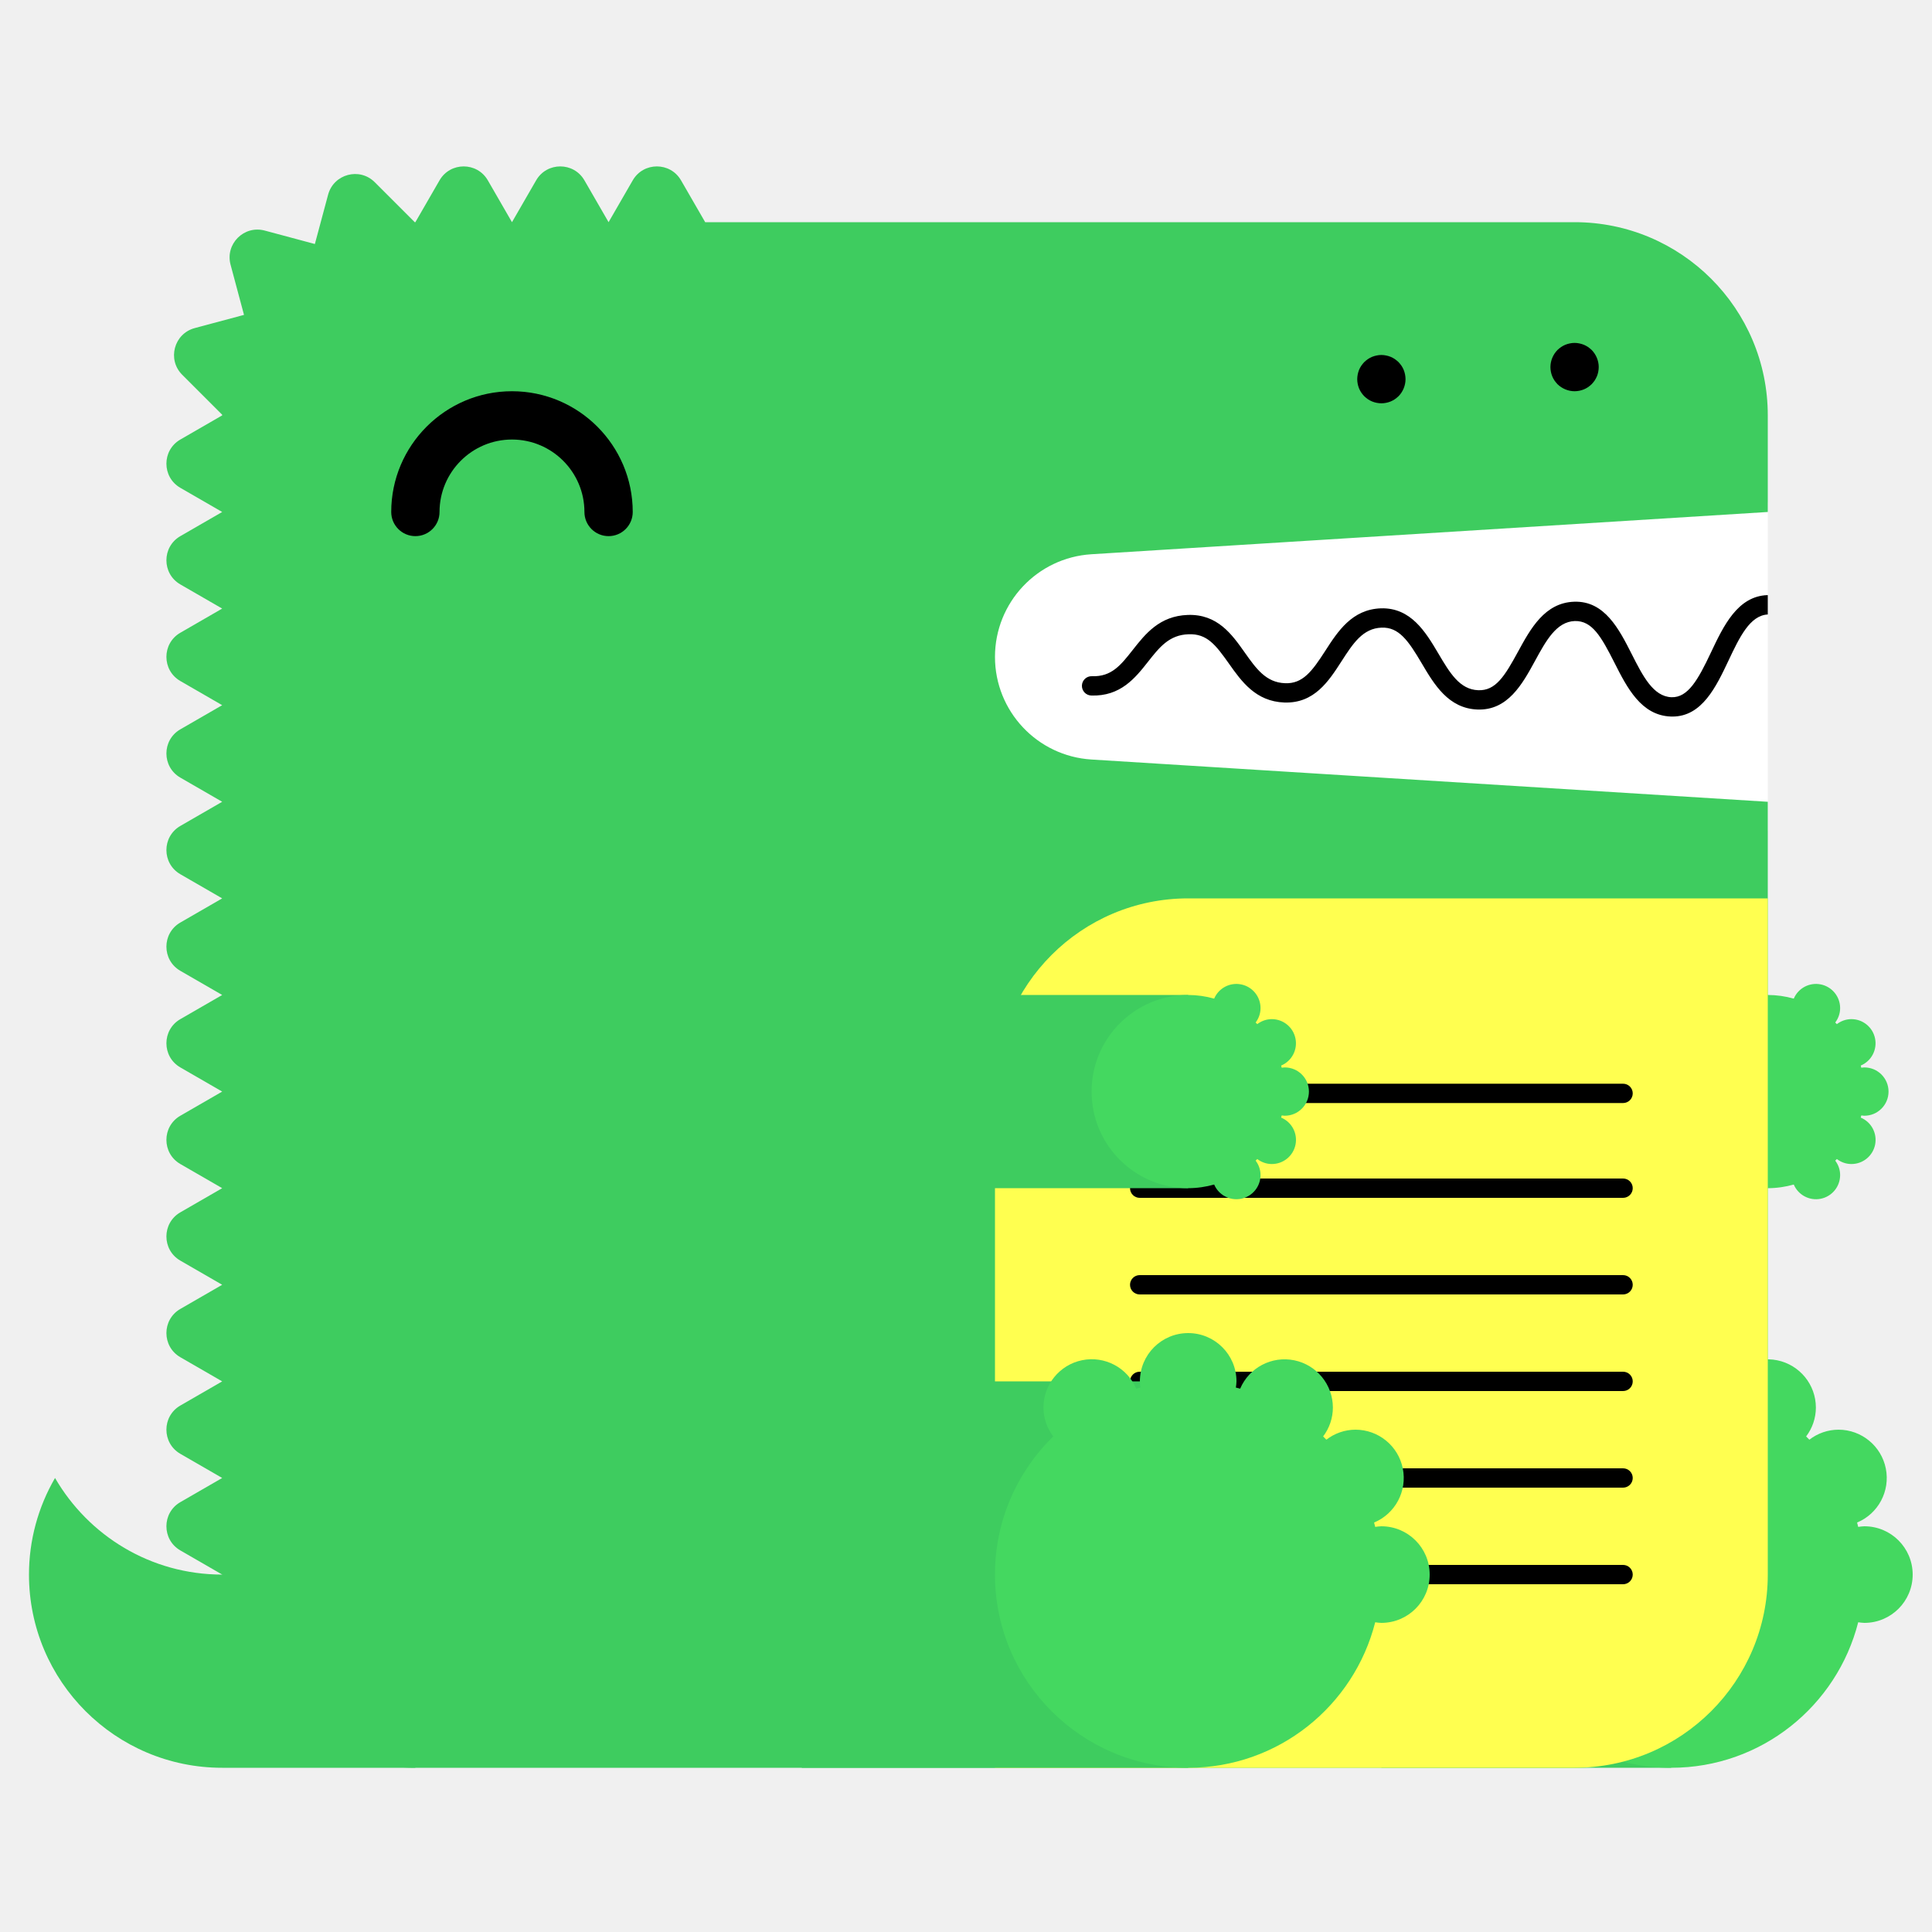
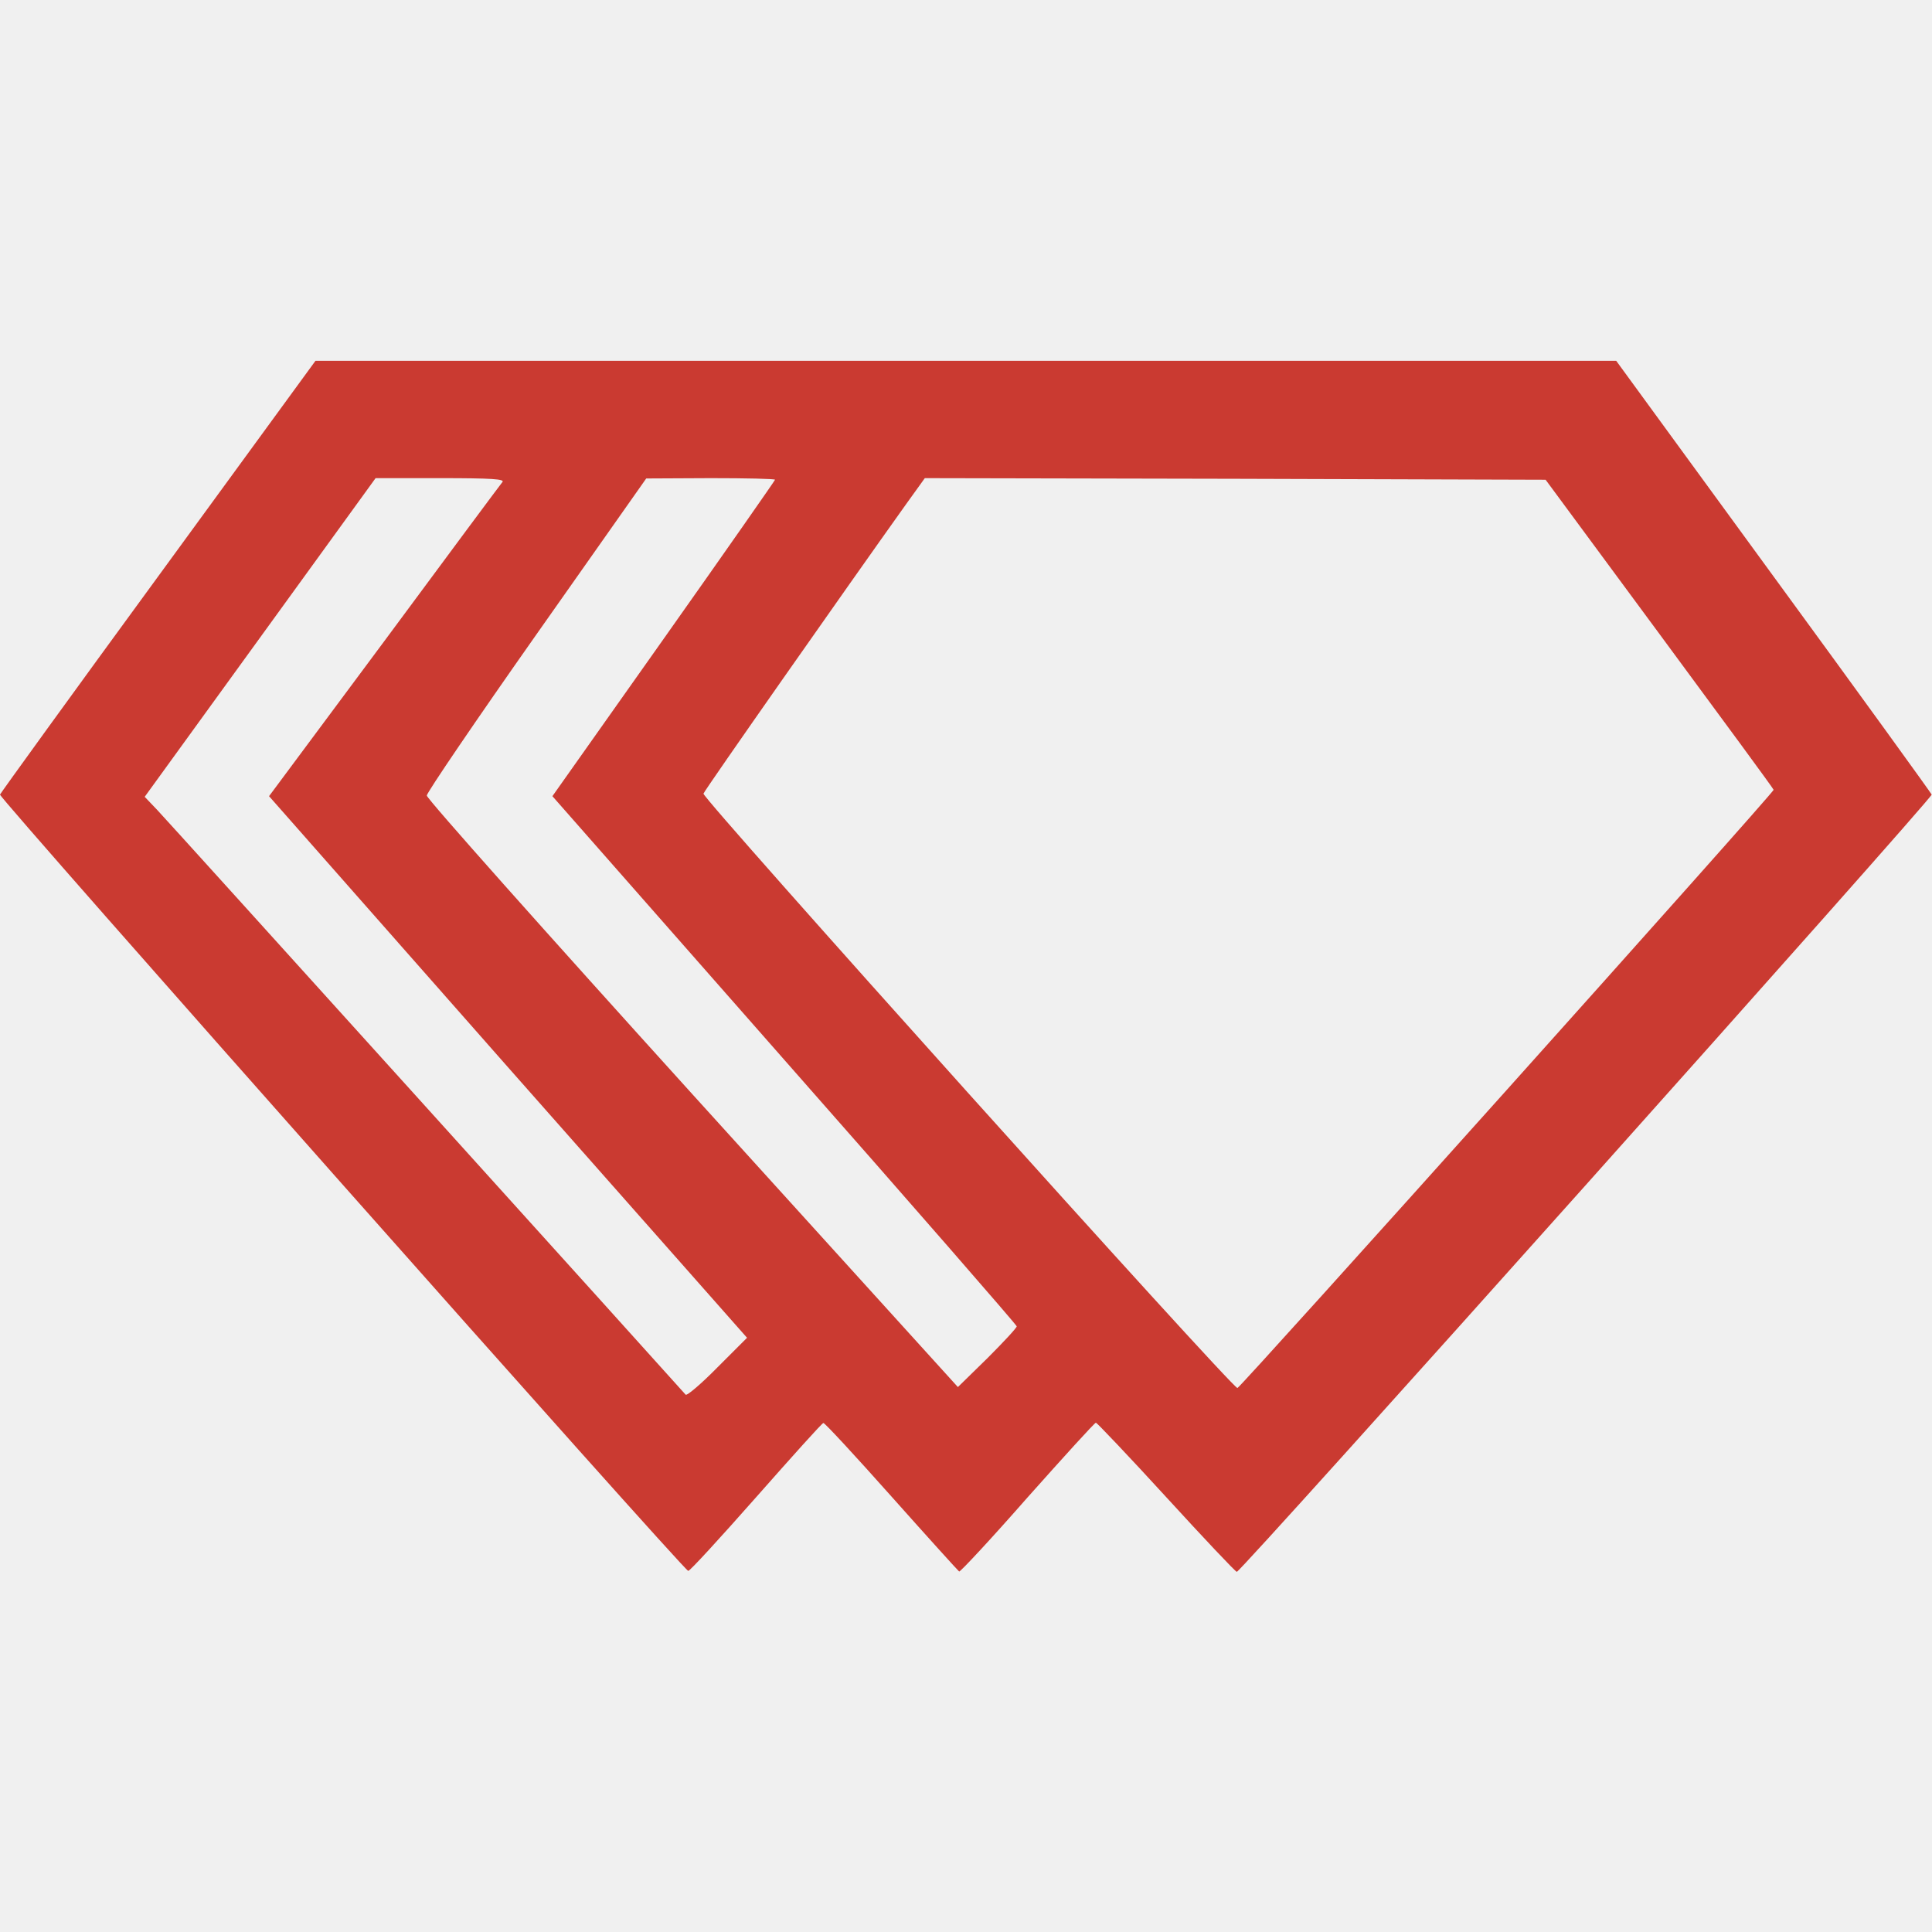
- <svg xmlns="http://www.w3.org/2000/svg" width="200" height="200" viewBox="0 0 200 200">
-   <g fill="none" fill-rule="evenodd">
-     <path fill="#FFF" d="M99 52h84v34H99z" />
-     <path d="M23 163c-7.398 0-13.843-4.027-17.303-10A19.886 19.886 0 0 0 3 163c0 11.046 8.954 20 20 20h20v-20H23z" fill="#3ECC5F" />
-     <path d="M112.98 57.376L183 53V43c0-11.046-8.954-20-20-20H73l-2.5-4.33c-1.112-1.925-3.889-1.925-5 0L63 23l-2.5-4.33c-1.111-1.925-3.889-1.925-5 0L53 23l-2.5-4.33c-1.111-1.925-3.889-1.925-5 0L43 23c-.022 0-.042.003-.065.003l-4.142-4.141c-1.57-1.571-4.252-.853-4.828 1.294l-1.369 5.104-5.192-1.392c-2.148-.575-4.111 1.389-3.535 3.536l1.39 5.193-5.102 1.367c-2.148.576-2.867 3.259-1.296 4.83l4.142 4.142c0 .021-.003.042-.003.064l-4.33 2.5c-1.925 1.111-1.925 3.889 0 5L23 53l-4.33 2.5c-1.925 1.111-1.925 3.889 0 5L23 63l-4.33 2.5c-1.925 1.111-1.925 3.889 0 5L23 73l-4.33 2.5c-1.925 1.111-1.925 3.889 0 5L23 83l-4.33 2.5c-1.925 1.111-1.925 3.889 0 5L23 93l-4.33 2.5c-1.925 1.111-1.925 3.889 0 5L23 103l-4.33 2.5c-1.925 1.111-1.925 3.889 0 5L23 113l-4.33 2.5c-1.925 1.111-1.925 3.889 0 5L23 123l-4.33 2.5c-1.925 1.111-1.925 3.889 0 5L23 133l-4.33 2.5c-1.925 1.111-1.925 3.889 0 5L23 143l-4.33 2.5c-1.925 1.111-1.925 3.889 0 5L23 153l-4.33 2.5c-1.925 1.111-1.925 3.889 0 5L23 163c0 11.046 8.954 20 20 20h120c11.046 0 20-8.954 20-20V83l-70.02-4.376A10.645 10.645 0 0 1 103 68c0-5.621 4.37-10.273 9.98-10.624" fill="#3ECC5F" />
-     <path fill="#3ECC5F" d="M143 183h30v-40h-30z" />
-     <path d="M193 158c-.219 0-.428.037-.639.064-.038-.15-.074-.301-.116-.451A5 5 0 0 0 190.32 148a4.96 4.96 0 0 0-3.016 1.036 26.531 26.531 0 0 0-.335-.336 4.955 4.955 0 0 0 1.011-2.987 5 5 0 0 0-9.599-1.959c-.148-.042-.297-.077-.445-.115.027-.211.064-.42.064-.639a5 5 0 0 0-5-5 5 5 0 0 0-5 5c0 .219.037.428.064.639-.148.038-.297.073-.445.115a4.998 4.998 0 0 0-9.599 1.959c0 1.125.384 2.151 1.011 2.987-3.717 3.632-6.031 8.693-6.031 14.3 0 11.046 8.954 20 20 20 9.339 0 17.16-6.41 19.361-15.064.211.027.42.064.639.064a5 5 0 0 0 5-5 5 5 0 0 0-5-5" fill="#44D860" />
-     <path fill="#3ECC5F" d="M153 123h30v-20h-30z" />
-     <path d="M193 115.5a2.5 2.5 0 1 0 0-5c-.109 0-.214.019-.319.032-.02-.075-.037-.15-.058-.225a2.501 2.501 0 0 0-.963-4.807c-.569 0-1.088.197-1.508.518a6.653 6.653 0 0 0-.168-.168c.314-.417.506-.931.506-1.494a2.5 2.5 0 0 0-4.8-.979A9.987 9.987 0 0 0 183 103c-5.522 0-10 4.478-10 10s4.478 10 10 10c.934 0 1.833-.138 2.69-.377a2.5 2.5 0 0 0 4.8-.979c0-.563-.192-1.077-.506-1.494.057-.055.113-.111.168-.168.42.321.939.518 1.508.518a2.5 2.5 0 0 0 .963-4.807c.021-.074.038-.15.058-.225.105.013.21.032.319.032" fill="#44D860" />
-     <path d="M63 55.5a2.5 2.5 0 0 1-2.5-2.5c0-4.136-3.364-7.5-7.5-7.5s-7.5 3.364-7.5 7.5a2.5 2.5 0 1 1-5 0c0-6.893 5.607-12.5 12.5-12.5S65.5 46.107 65.5 53a2.5 2.5 0 0 1-2.5 2.5" fill="#000" />
-     <path d="M103 183h60c11.046 0 20-8.954 20-20V93h-60c-11.046 0-20 8.954-20 20v70z" fill="#FFFF50" />
-     <path d="M168.02 124h-50.04a1 1 0 1 1 0-2h50.04a1 1 0 1 1 0 2m0 20h-50.04a1 1 0 1 1 0-2h50.04a1 1 0 1 1 0 2m0 20h-50.04a1 1 0 1 1 0-2h50.04a1 1 0 1 1 0 2m0-49.814h-50.04a1 1 0 1 1 0-2h50.04a1 1 0 1 1 0 2m0 19.814h-50.04a1 1 0 1 1 0-2h50.04a1 1 0 1 1 0 2m0 20h-50.04a1 1 0 1 1 0-2h50.04a1 1 0 1 1 0 2M183 61.611c-.012 0-.022-.006-.034-.005-3.09.105-4.552 3.196-5.842 5.923-1.346 2.85-2.387 4.703-4.093 4.647-1.889-.068-2.969-2.202-4.113-4.46-1.314-2.594-2.814-5.536-5.963-5.426-3.046.104-4.513 2.794-5.807 5.167-1.377 2.528-2.314 4.065-4.121 3.994-1.927-.07-2.951-1.805-4.136-3.813-1.321-2.236-2.848-4.75-5.936-4.664-2.994.103-4.465 2.385-5.763 4.4-1.373 2.13-2.335 3.428-4.165 3.351-1.973-.07-2.992-1.51-4.171-3.177-1.324-1.873-2.816-3.993-5.895-3.89-2.928.1-4.399 1.97-5.696 3.618-1.232 1.564-2.194 2.802-4.229 2.724a1 1 0 0 0-.072 2c3.017.101 4.545-1.8 5.872-3.487 1.177-1.496 2.193-2.787 4.193-2.855 1.926-.082 2.829 1.115 4.195 3.045 1.297 1.834 2.769 3.914 5.731 4.021 3.103.104 4.596-2.215 5.918-4.267 1.182-1.834 2.202-3.417 4.15-3.484 1.793-.067 2.769 1.35 4.145 3.681 1.297 2.197 2.766 4.686 5.787 4.796 3.125.108 4.634-2.62 5.949-5.035 1.139-2.088 2.214-4.06 4.119-4.126 1.793-.042 2.728 1.595 4.111 4.33 1.292 2.553 2.757 5.445 5.825 5.556l.169.003c3.064 0 4.518-3.075 5.805-5.794 1.139-2.41 2.217-4.68 4.067-4.773v-2z" fill="#000" />
-     <path fill="#3ECC5F" d="M83 183h40v-40H83z" />
-     <path d="M143 158c-.219 0-.428.037-.639.064-.038-.15-.074-.301-.116-.451A5 5 0 0 0 140.32 148a4.96 4.96 0 0 0-3.016 1.036 26.531 26.531 0 0 0-.335-.336 4.955 4.955 0 0 0 1.011-2.987 5 5 0 0 0-9.599-1.959c-.148-.042-.297-.077-.445-.115.027-.211.064-.42.064-.639a5 5 0 0 0-5-5 5 5 0 0 0-5 5c0 .219.037.428.064.639-.148.038-.297.073-.445.115a4.998 4.998 0 0 0-9.599 1.959c0 1.125.384 2.151 1.011 2.987-3.717 3.632-6.031 8.693-6.031 14.3 0 11.046 8.954 20 20 20 9.339 0 17.16-6.41 19.361-15.064.211.027.42.064.639.064a5 5 0 0 0 5-5 5 5 0 0 0-5-5" fill="#44D860" />
-     <path fill="#3ECC5F" d="M83 123h40v-20H83z" />
-     <path d="M133 115.5a2.5 2.5 0 1 0 0-5c-.109 0-.214.019-.319.032-.02-.075-.037-.15-.058-.225a2.501 2.501 0 0 0-.963-4.807c-.569 0-1.088.197-1.508.518a6.653 6.653 0 0 0-.168-.168c.314-.417.506-.931.506-1.494a2.5 2.5 0 0 0-4.8-.979A9.987 9.987 0 0 0 123 103c-5.522 0-10 4.478-10 10s4.478 10 10 10c.934 0 1.833-.138 2.69-.377a2.5 2.5 0 0 0 4.8-.979c0-.563-.192-1.077-.506-1.494.057-.055.113-.111.168-.168.42.321.939.518 1.508.518a2.5 2.5 0 0 0 .963-4.807c.021-.074.038-.15.058-.225.105.013.21.032.319.032" fill="#44D860" />
-     <path d="M143 41.75c-.16 0-.33-.02-.49-.05a2.52 2.52 0 0 1-.47-.14c-.15-.06-.29-.14-.431-.23-.13-.09-.259-.2-.38-.31-.109-.12-.219-.24-.309-.38s-.17-.28-.231-.43a2.619 2.619 0 0 1-.189-.96c0-.16.02-.33.05-.49.03-.16.08-.31.139-.47.061-.15.141-.29.231-.43.09-.13.2-.26.309-.38.121-.11.25-.22.38-.31.141-.09.281-.17.431-.23.149-.06.31-.11.47-.14.32-.07.65-.07.98 0 .159.03.32.08.47.14.149.06.29.14.43.23.13.09.259.2.38.31.11.12.22.25.31.38.09.14.17.28.23.43.06.16.11.31.14.47.029.16.05.33.05.49 0 .66-.271 1.31-.73 1.77-.121.11-.25.22-.38.31-.14.09-.281.17-.43.23a2.565 2.565 0 0 1-.96.19m20-1.25c-.66 0-1.3-.27-1.771-.73a3.802 3.802 0 0 1-.309-.38c-.09-.14-.17-.28-.231-.43a2.619 2.619 0 0 1-.189-.96c0-.66.27-1.3.729-1.77.121-.11.25-.22.38-.31.141-.09.281-.17.431-.23.149-.06.31-.11.47-.14.32-.07.66-.07.98 0 .159.03.32.08.47.14.149.06.29.14.43.23.13.09.259.2.38.31.459.47.73 1.11.73 1.77 0 .16-.021.33-.05.49-.03.16-.08.32-.14.47-.07.15-.14.29-.23.43-.09.13-.2.26-.31.38-.121.11-.25.22-.38.31-.14.09-.281.17-.43.23a2.565 2.565 0 0 1-.96.19" fill="#000" />
+ <svg xmlns="http://www.w3.org/2000/svg" width="810" height="810" viewBox="0 0 810 810" fill="none">
+   <g clip-path="url(#clip0_32_2)">
+     <path d="M66.4 241.533C30.134 291.133 0.267 332.467 0 333.133C-0.4 334.6 286.4 658.2 288.534 658.6C289.067 658.867 301.867 644.867 316.934 627.8C332 610.733 344.667 596.6 345.2 596.6C345.734 596.467 358.667 610.467 373.734 627.4C388.934 644.467 401.734 658.6 402.134 658.867C402.667 659 415.6 645.133 430.8 627.8C446.134 610.6 458.934 596.467 459.467 596.467C459.867 596.467 473.2 610.467 488.934 627.667C504.667 644.867 518 659 518.534 659C520.134 659.267 810.267 334.6 809.867 333.133C809.6 332.467 779.734 291.133 743.467 241.533L677.6 151.267H404.934H132.267L66.4 241.533ZM210.667 202.067C209.867 203 187.6 233 161.067 268.867L112.8 333.8L212.934 447.4L313.2 560.867L300.8 573.267C294 580.2 288 585.267 287.467 584.733C280.534 576.867 69.734 343.533 66 339.667L60.667 334.067L109.067 267.267L157.467 200.467H184.667C206.267 200.467 211.6 200.867 210.667 202.067ZM324.934 201.133C324.934 201.4 304 231.4 278.267 267.8L231.6 333.8L328.934 444.467C382.534 505.267 426.267 555.533 426.267 556.067C426.267 556.733 420.667 562.733 414 569.4L401.6 581.533L290.267 458.733C229.067 391.133 178.934 334.867 178.934 333.533C178.934 332.333 199.6 301.933 224.934 265.933L270.934 200.6L298 200.467C312.8 200.467 324.934 200.733 324.934 201.133ZM695.734 265.8C722 301.4 743.6 330.733 743.6 331.133C743.6 332.467 519.867 582.067 518.8 581.933C516.267 581.8 294.267 334.6 294.934 332.733C295.467 331.133 355.6 245.4 379.867 211.4L387.734 200.467L517.867 200.733L648 201.133L695.734 265.8Z" fill="#CA3A31" />
  </g>
+   <defs>
+     <clipPath id="clip0_32_2">
+       <rect width="809.87" height="809.87" fill="white" />
+     </clipPath>
+   </defs>
</svg>
